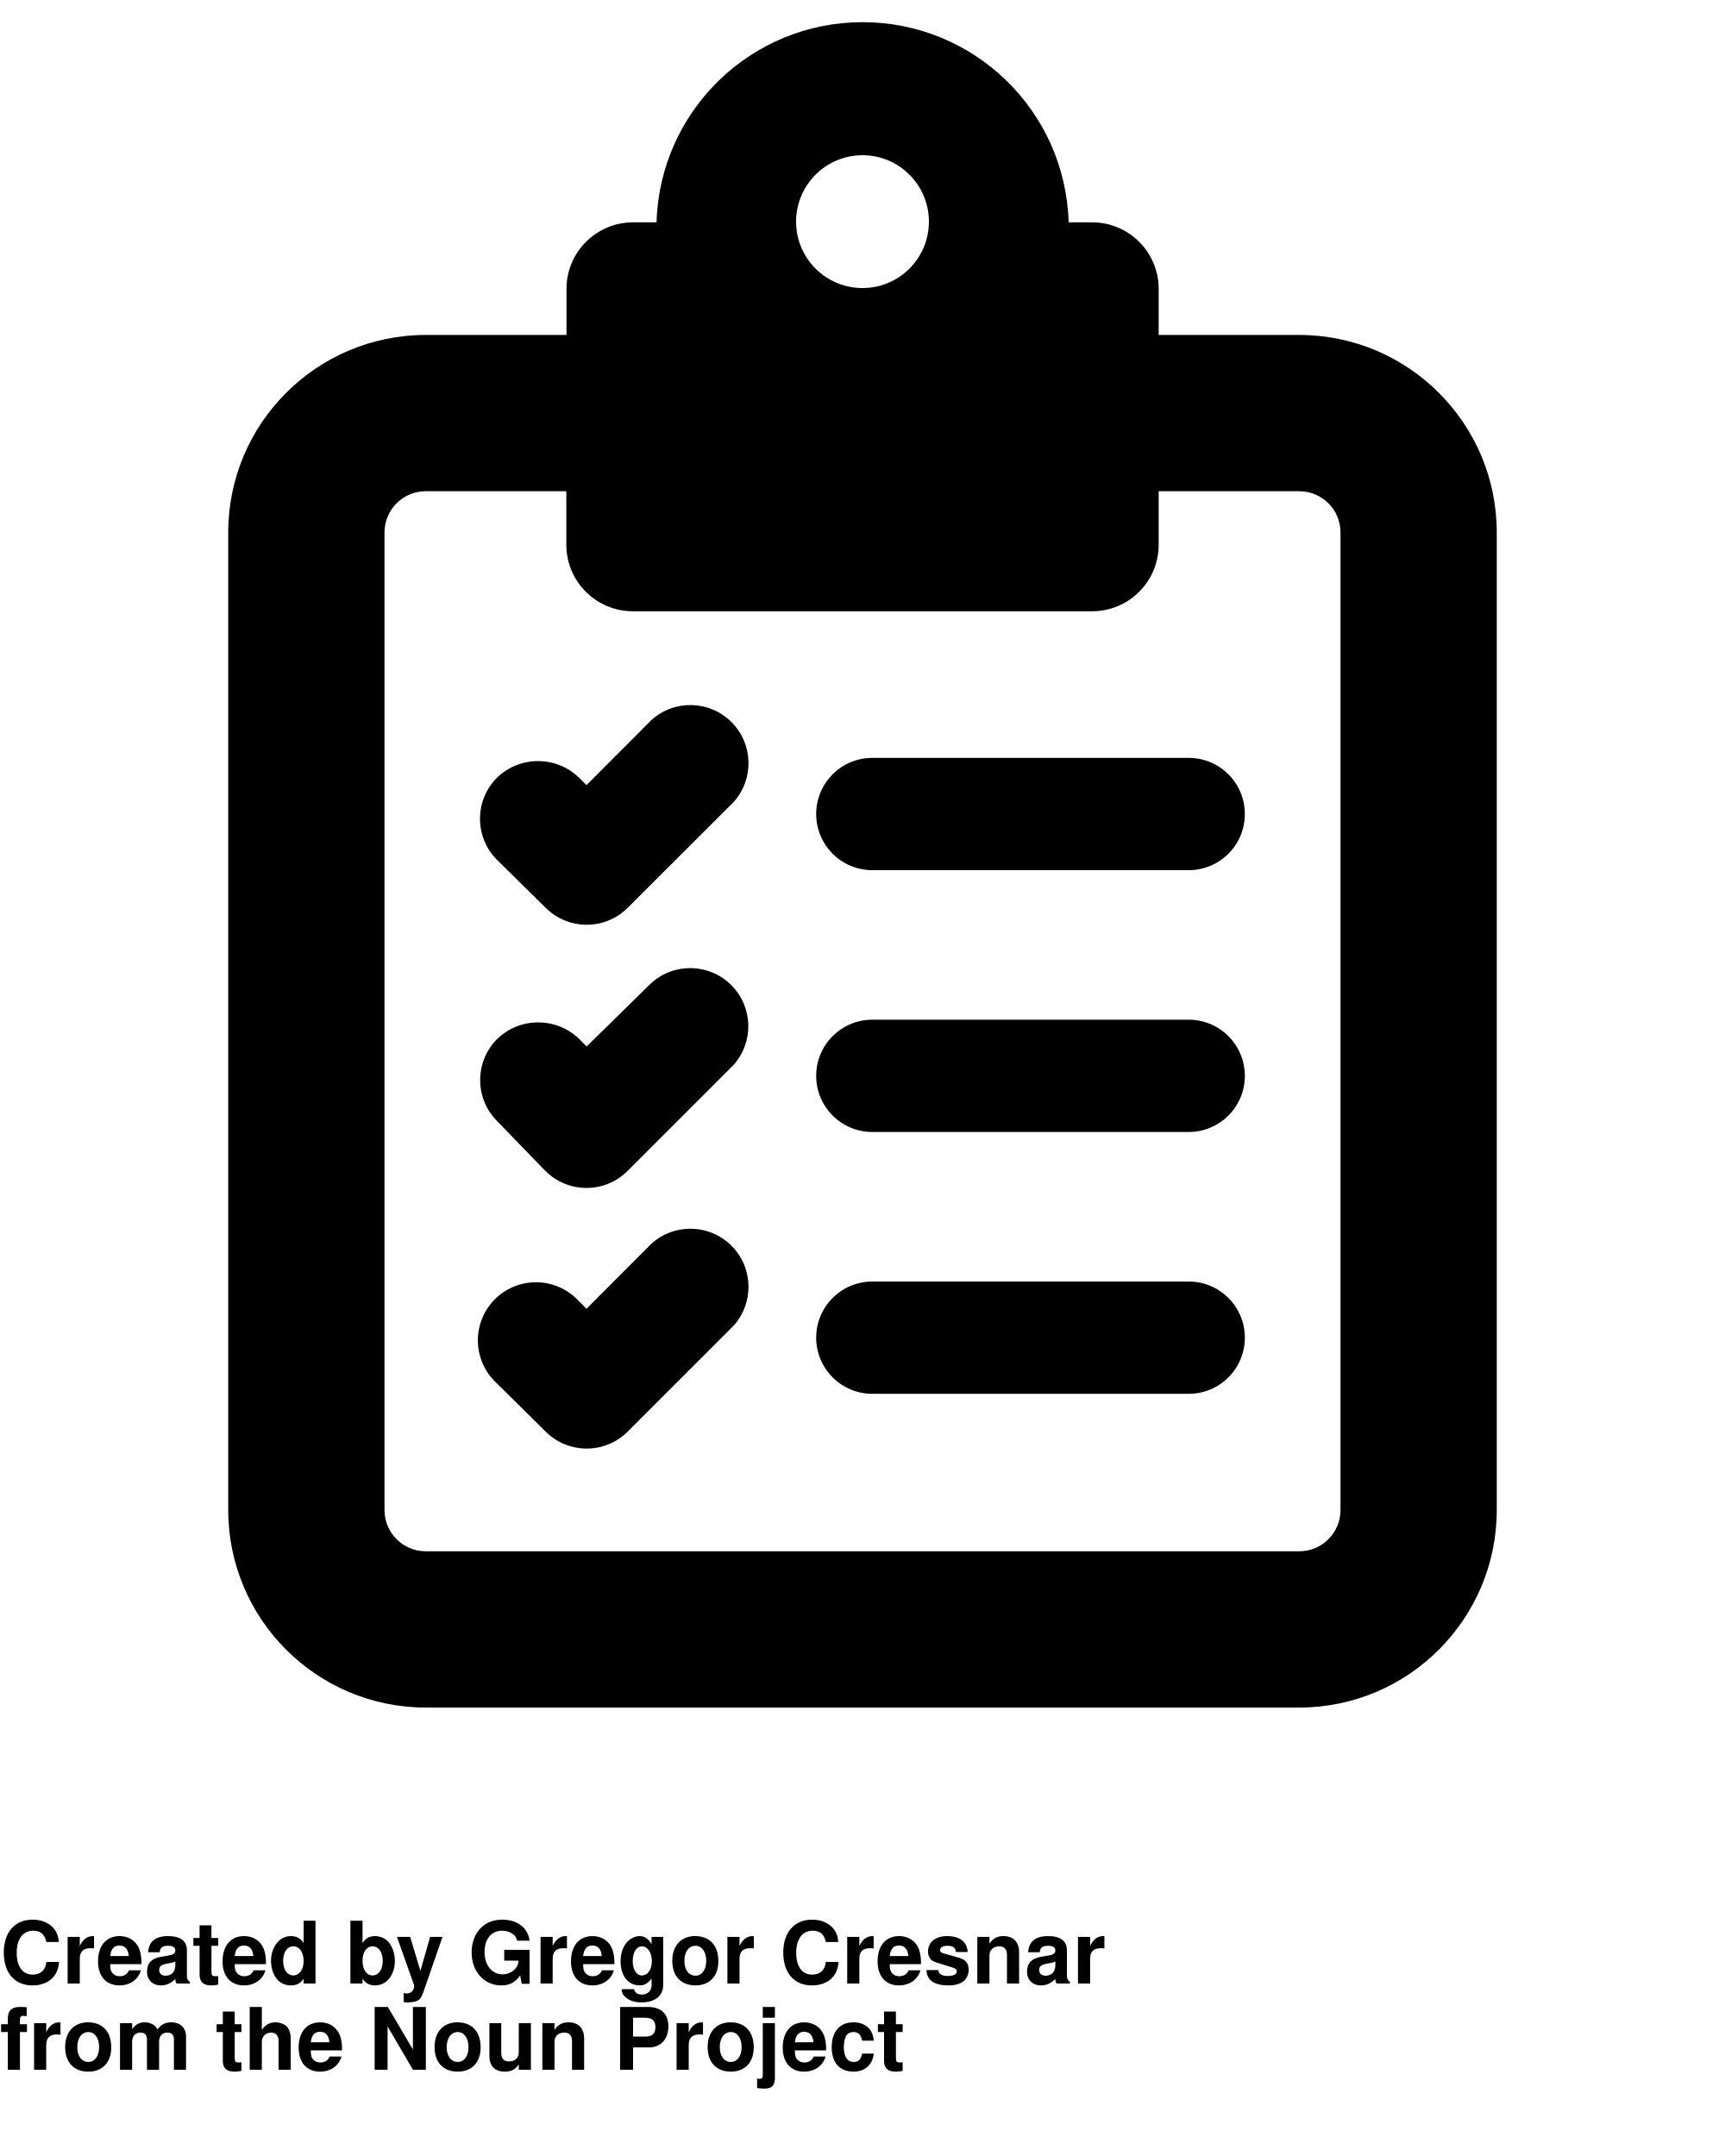
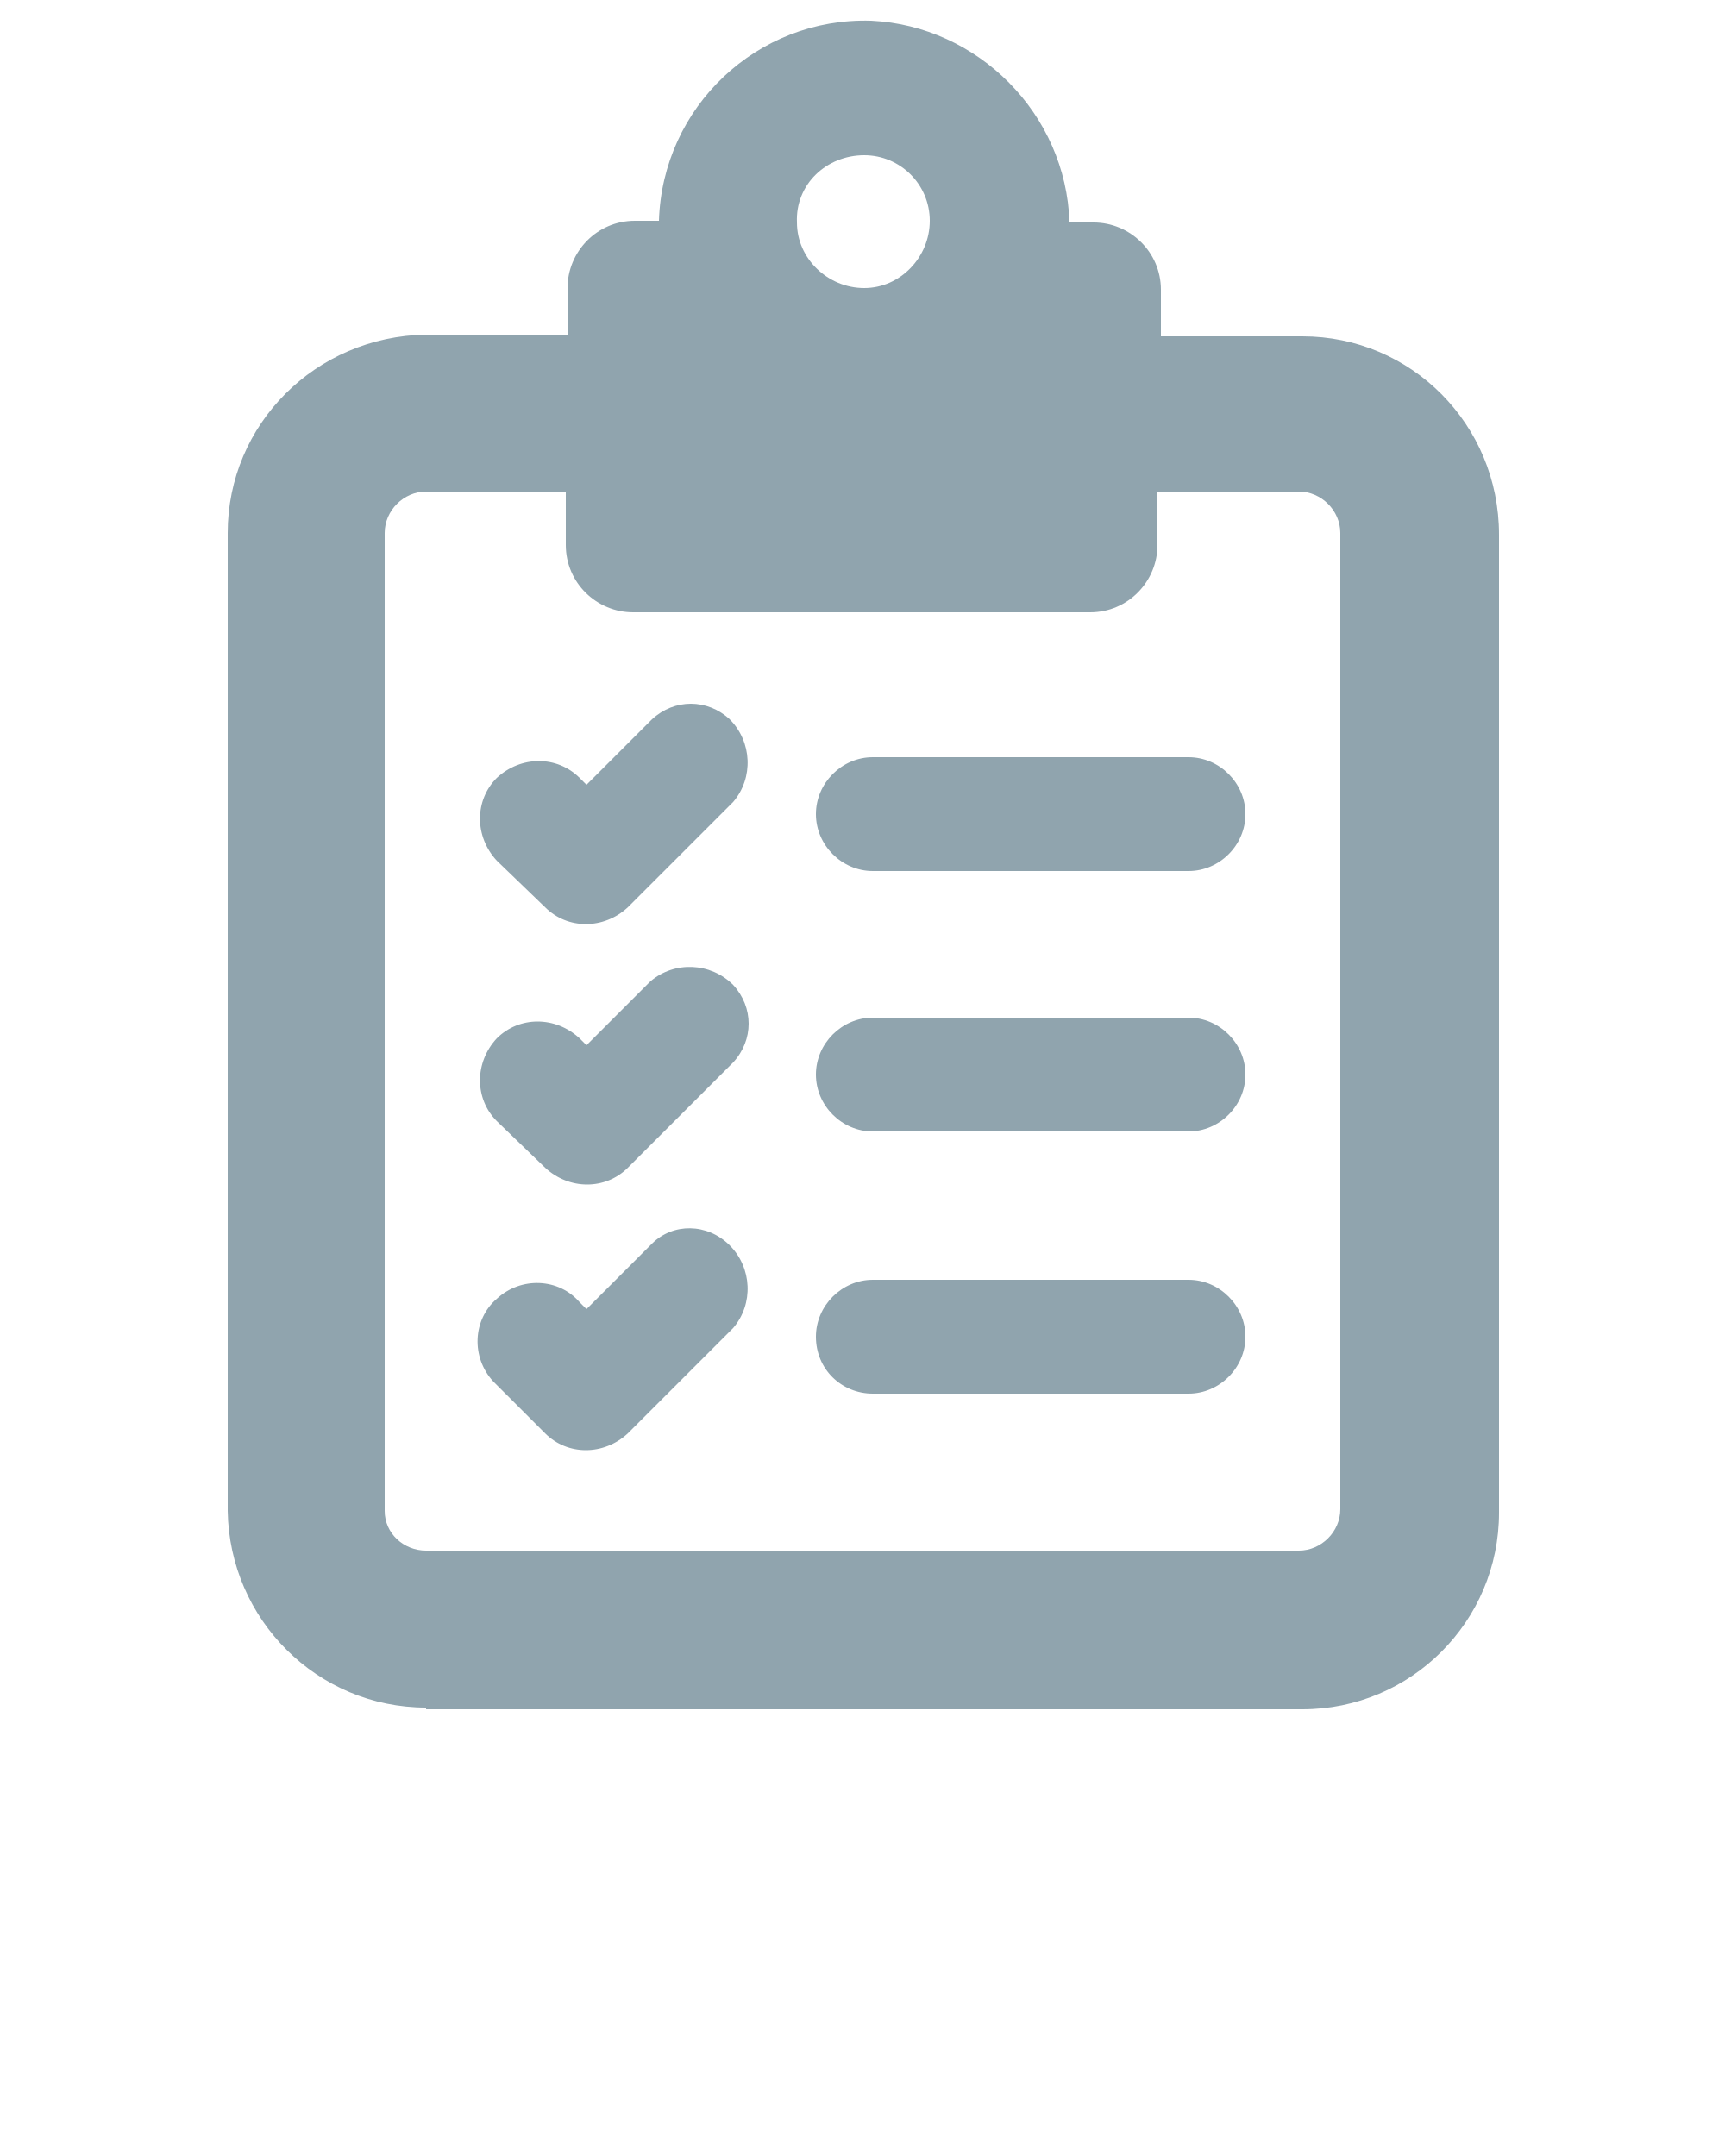
- <svg xmlns="http://www.w3.org/2000/svg" data-name="Layer 1" viewBox="0 0 100 125" x="0px" y="0px">
-   <path d="M28.82,65a3.37,3.37,0,0,1,0-4.76,3.42,3.42,0,0,1,4.76,0l.43.43L37.75,57a3.37,3.37,0,0,1,4.76,4.76l-6.13,6.13a3.37,3.37,0,0,1-4.76,0Zm2.81-12.37a3.37,3.37,0,0,0,4.76,0l6.13-6.12a3.37,3.37,0,0,0-4.76-4.76L34,45.52l-.43-.43a3.42,3.42,0,0,0-4.76,0,3.37,3.37,0,0,0,0,4.76Zm18.94,13H68.91a3.25,3.25,0,1,0,0-6.51H50.57a3.25,3.25,0,1,0,0,6.51Zm0-15.18H68.91a3.25,3.25,0,1,0,0-6.51H50.57a3.25,3.25,0,0,0,0,6.51Zm0,30.36H68.91a3.25,3.25,0,1,0,0-6.51H50.57a3.25,3.25,0,1,0,0,6.51Zm-12.81-8.7L34,75.88l-.43-.43a3.37,3.37,0,1,0-4.76,4.76L31.63,83a3.37,3.37,0,0,0,4.76,0l6.13-6.13a3.37,3.37,0,0,0-4.76-4.76ZM24.68,99A11.46,11.46,0,0,1,13.23,87.55V30.87A11.46,11.46,0,0,1,24.68,19.42h8.16V16.75a3.86,3.86,0,0,1,3.86-3.86h1.36a11.95,11.95,0,0,1,23.89,0h1.36a3.86,3.86,0,0,1,3.86,3.86v2.67h8.16A11.46,11.46,0,0,1,86.77,30.87V87.55A11.46,11.46,0,0,1,75.32,99ZM46.15,12.89A3.85,3.85,0,1,0,50,9,3.85,3.85,0,0,0,46.15,12.89ZM24.68,89.94H75.32a2.39,2.39,0,0,0,2.39-2.39V30.87a2.39,2.39,0,0,0-2.39-2.39H67.17v3.1a3.86,3.86,0,0,1-3.86,3.86H36.69a3.86,3.86,0,0,1-3.86-3.86v-3.1H24.68a2.39,2.39,0,0,0-2.39,2.39V87.55A2.39,2.39,0,0,0,24.68,89.94Z" />
-   <text x="0" y="115" fill="#000000" font-size="5px" font-weight="bold" font-family="'Helvetica Neue', Helvetica, Arial-Unicode, Arial, Sans-serif">Created by Gregor Cresnar</text>
-   <text x="0" y="120" fill="#000000" font-size="5px" font-weight="bold" font-family="'Helvetica Neue', Helvetica, Arial-Unicode, Arial, Sans-serif">from the Noun Project</text>
+ <svg xmlns="http://www.w3.org/2000/svg" version="1.1" id="Layer_1" x="0px" y="0px" viewBox="0 0 100 125" style="enable-background:new 0 0 100 125;" xml:space="preserve">
+   <style type="text/css">
+ 	.st0{fill:#90A4AE;}
+ </style>
+   <path class="st0" d="M28.8,65c-1.3-1.3-1.3-3.4,0-4.8c1.3-1.3,3.4-1.3,4.8,0l0.4,0.4l3.7-3.7c1.4-1.2,3.5-1.1,4.8,0.2  c1.2,1.3,1.2,3.2,0,4.5l-6.1,6.1c-1.3,1.3-3.4,1.3-4.8,0L28.8,65z M31.6,52.6c1.3,1.3,3.4,1.3,4.8,0l6.1-6.1  c1.2-1.4,1.1-3.5-0.2-4.8c-1.3-1.2-3.2-1.2-4.5,0L34,45.5l-0.4-0.4c-1.3-1.3-3.4-1.3-4.8,0c-1.3,1.3-1.3,3.4,0,4.8L31.6,52.6z   M50.6,65.6h18.3c1.8,0,3.3-1.5,3.3-3.3s-1.5-3.3-3.3-3.3H50.6c-1.8,0-3.3,1.5-3.3,3.3S48.8,65.6,50.6,65.6z M50.6,50.5h18.3  c1.8,0,3.3-1.5,3.3-3.3s-1.5-3.3-3.3-3.3H50.6c-1.8,0-3.3,1.5-3.3,3.3S48.8,50.5,50.6,50.5z M50.6,80.8h18.3c1.8,0,3.3-1.5,3.3-3.3  c0-1.8-1.5-3.3-3.3-3.3H50.6c-1.8,0-3.3,1.5-3.3,3.3C47.3,79.4,48.8,80.8,50.6,80.8z M37.8,72.1L34,75.9l-0.4-0.4  c-1.2-1.4-3.4-1.5-4.8-0.2c-1.4,1.2-1.5,3.4-0.2,4.8c0.1,0.1,0.2,0.2,0.2,0.2l2.8,2.8c1.3,1.3,3.4,1.3,4.8,0l6.1-6.1  c1.2-1.4,1.1-3.5-0.2-4.8C41,70.9,39,70.9,37.8,72.1z M24.7,99c-6.3,0-11.4-5.1-11.5-11.4V30.9c0-6.3,5.1-11.4,11.5-11.5h8.2v-2.7  c0-2.1,1.7-3.9,3.9-3.9l0,0h1.4c0.2-6.6,5.7-11.8,12.3-11.6C56.7,1.5,61.8,6.6,62,12.9h1.4c2.1,0,3.9,1.7,3.9,3.9v2.7h8.2  c6.3,0,11.4,5.1,11.4,11.5v56.7c0,6.3-5.1,11.4-11.4,11.4H24.7z M46.2,12.9c0,2.1,1.8,3.8,3.9,3.8c2.1,0,3.8-1.8,3.8-3.9  c0-2.1-1.7-3.8-3.8-3.8C47.9,9,46.1,10.7,46.2,12.9C46.1,12.9,46.1,12.9,46.2,12.9z M24.7,89.9h50.6c1.3,0,2.4-1.1,2.4-2.4V30.9  c0-1.3-1.1-2.4-2.4-2.4h-8.2v3.1c0,2.1-1.7,3.9-3.9,3.9l0,0H36.7c-2.1,0-3.9-1.7-3.9-3.9v0v-3.1h-8.1c-1.3,0-2.4,1.1-2.4,2.4v56.7  C22.3,88.9,23.4,89.9,24.7,89.9z" />
</svg>
